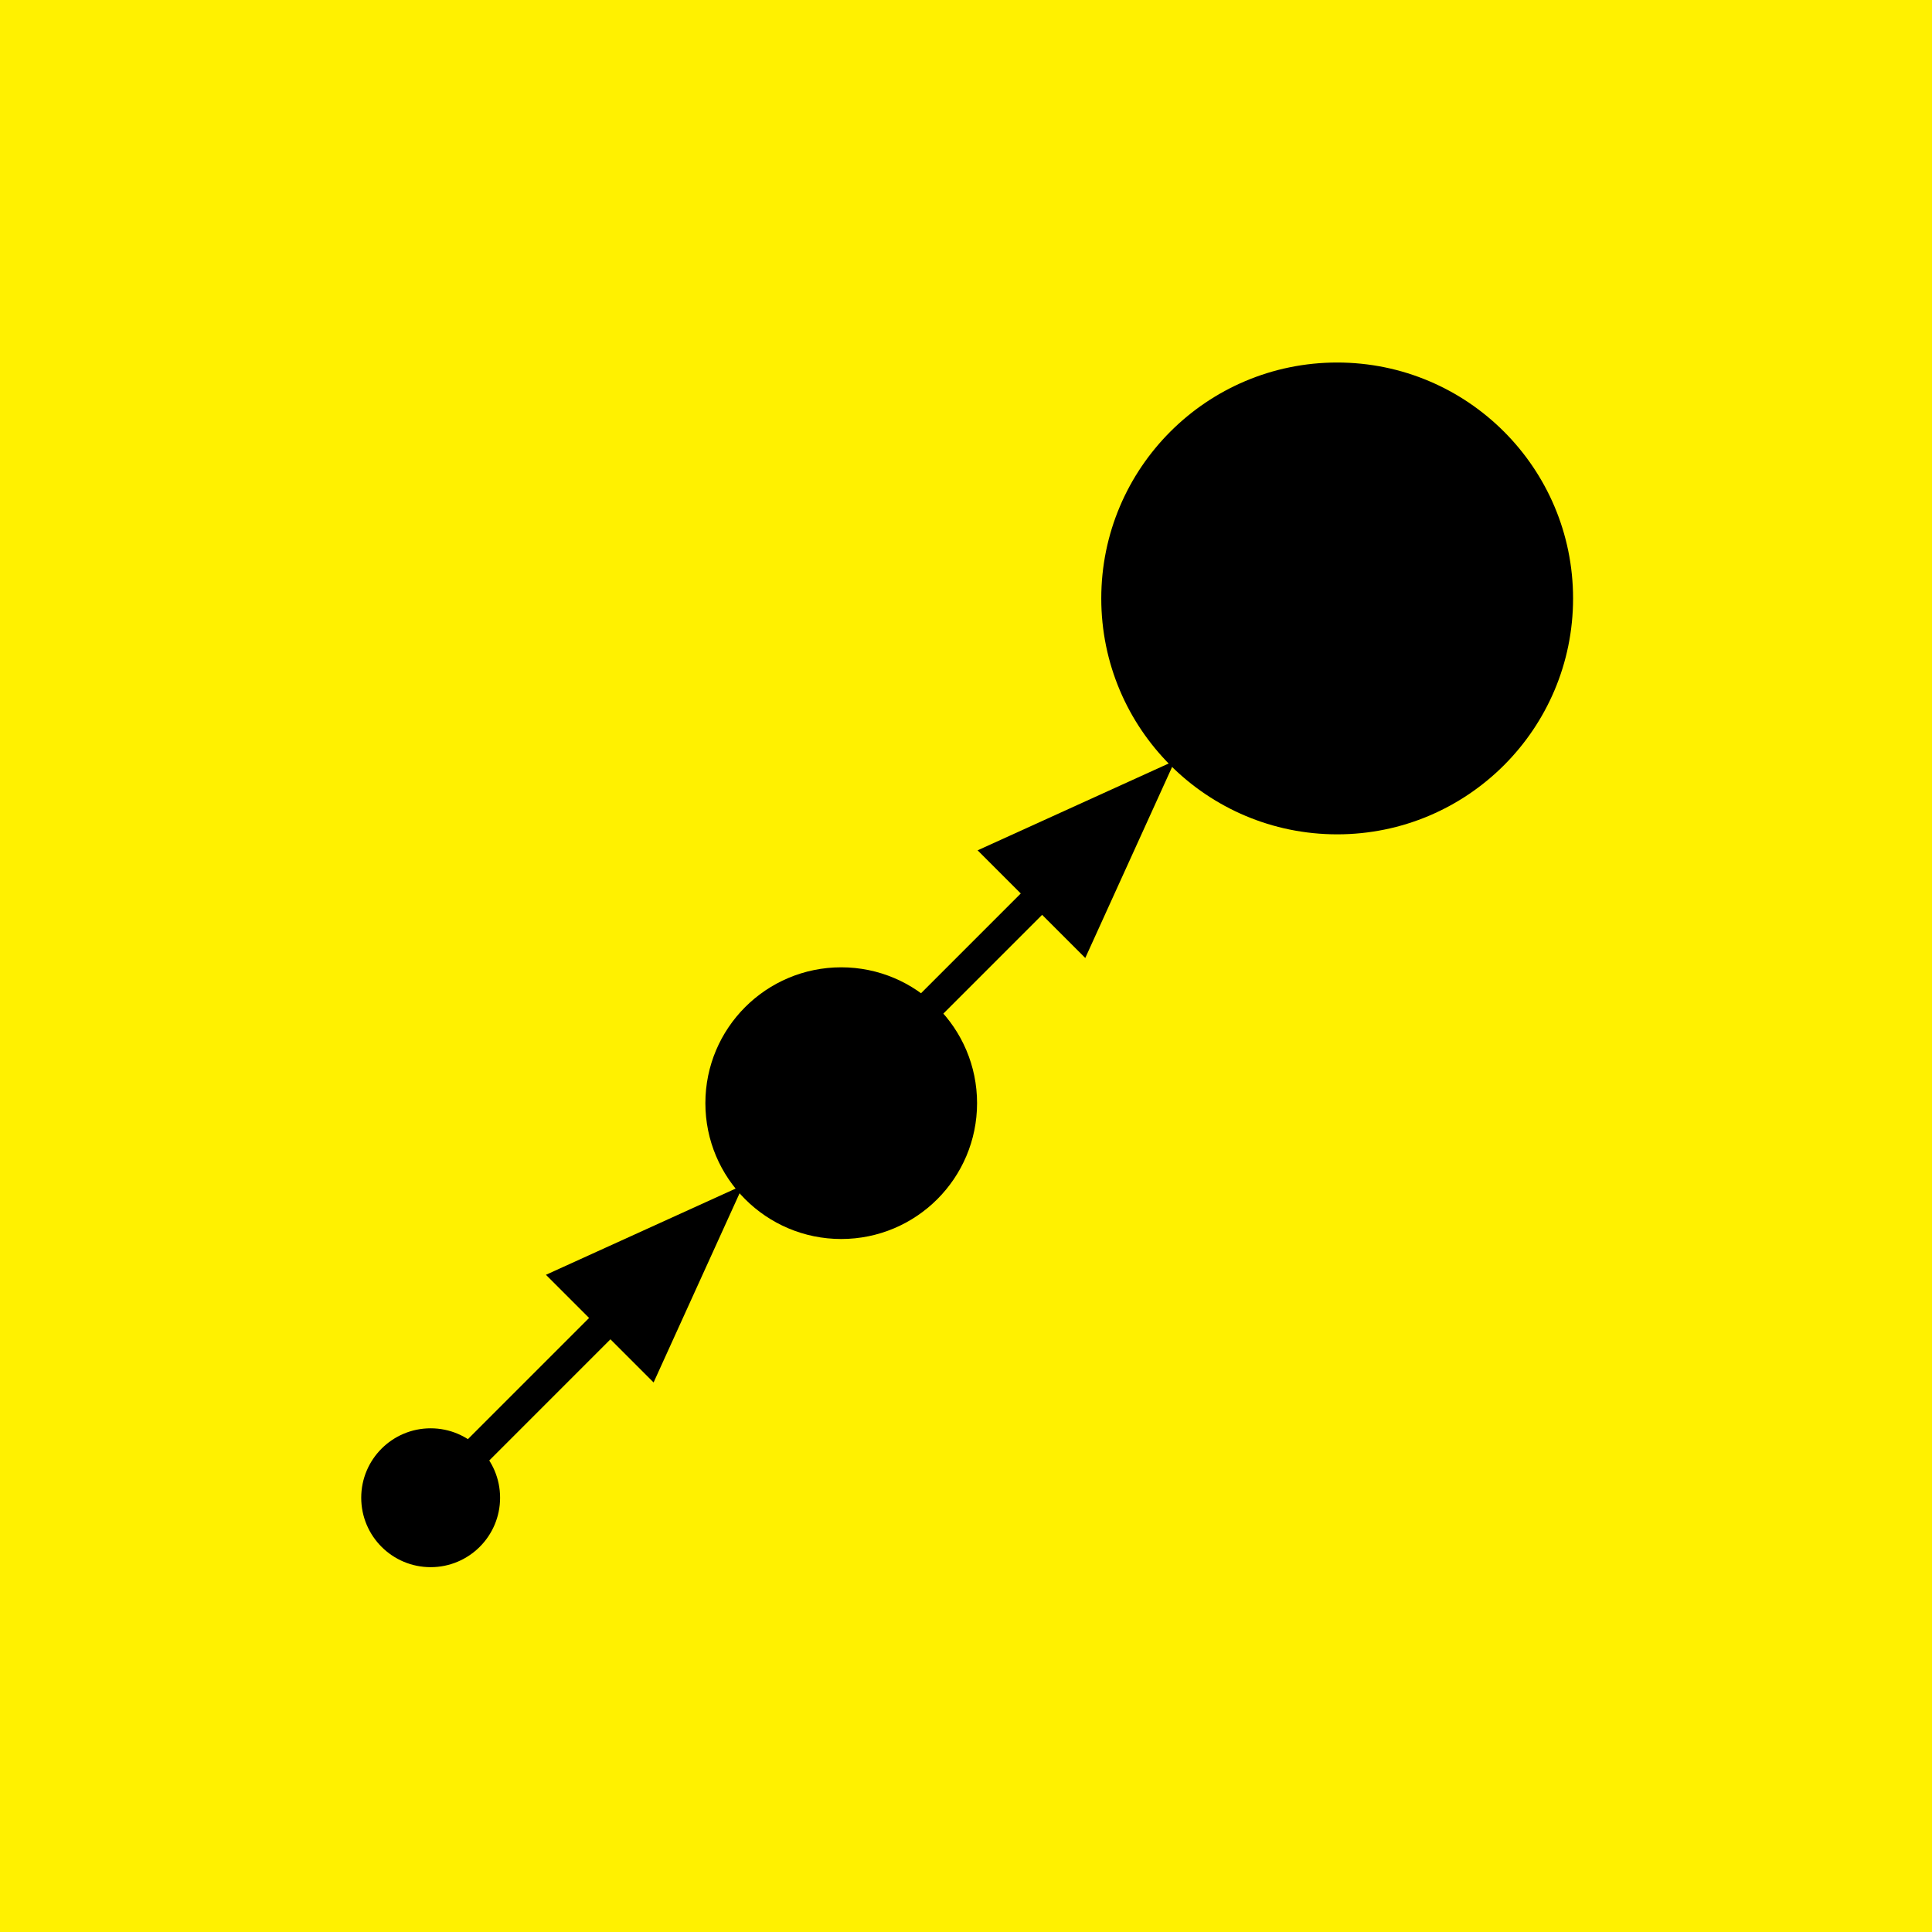
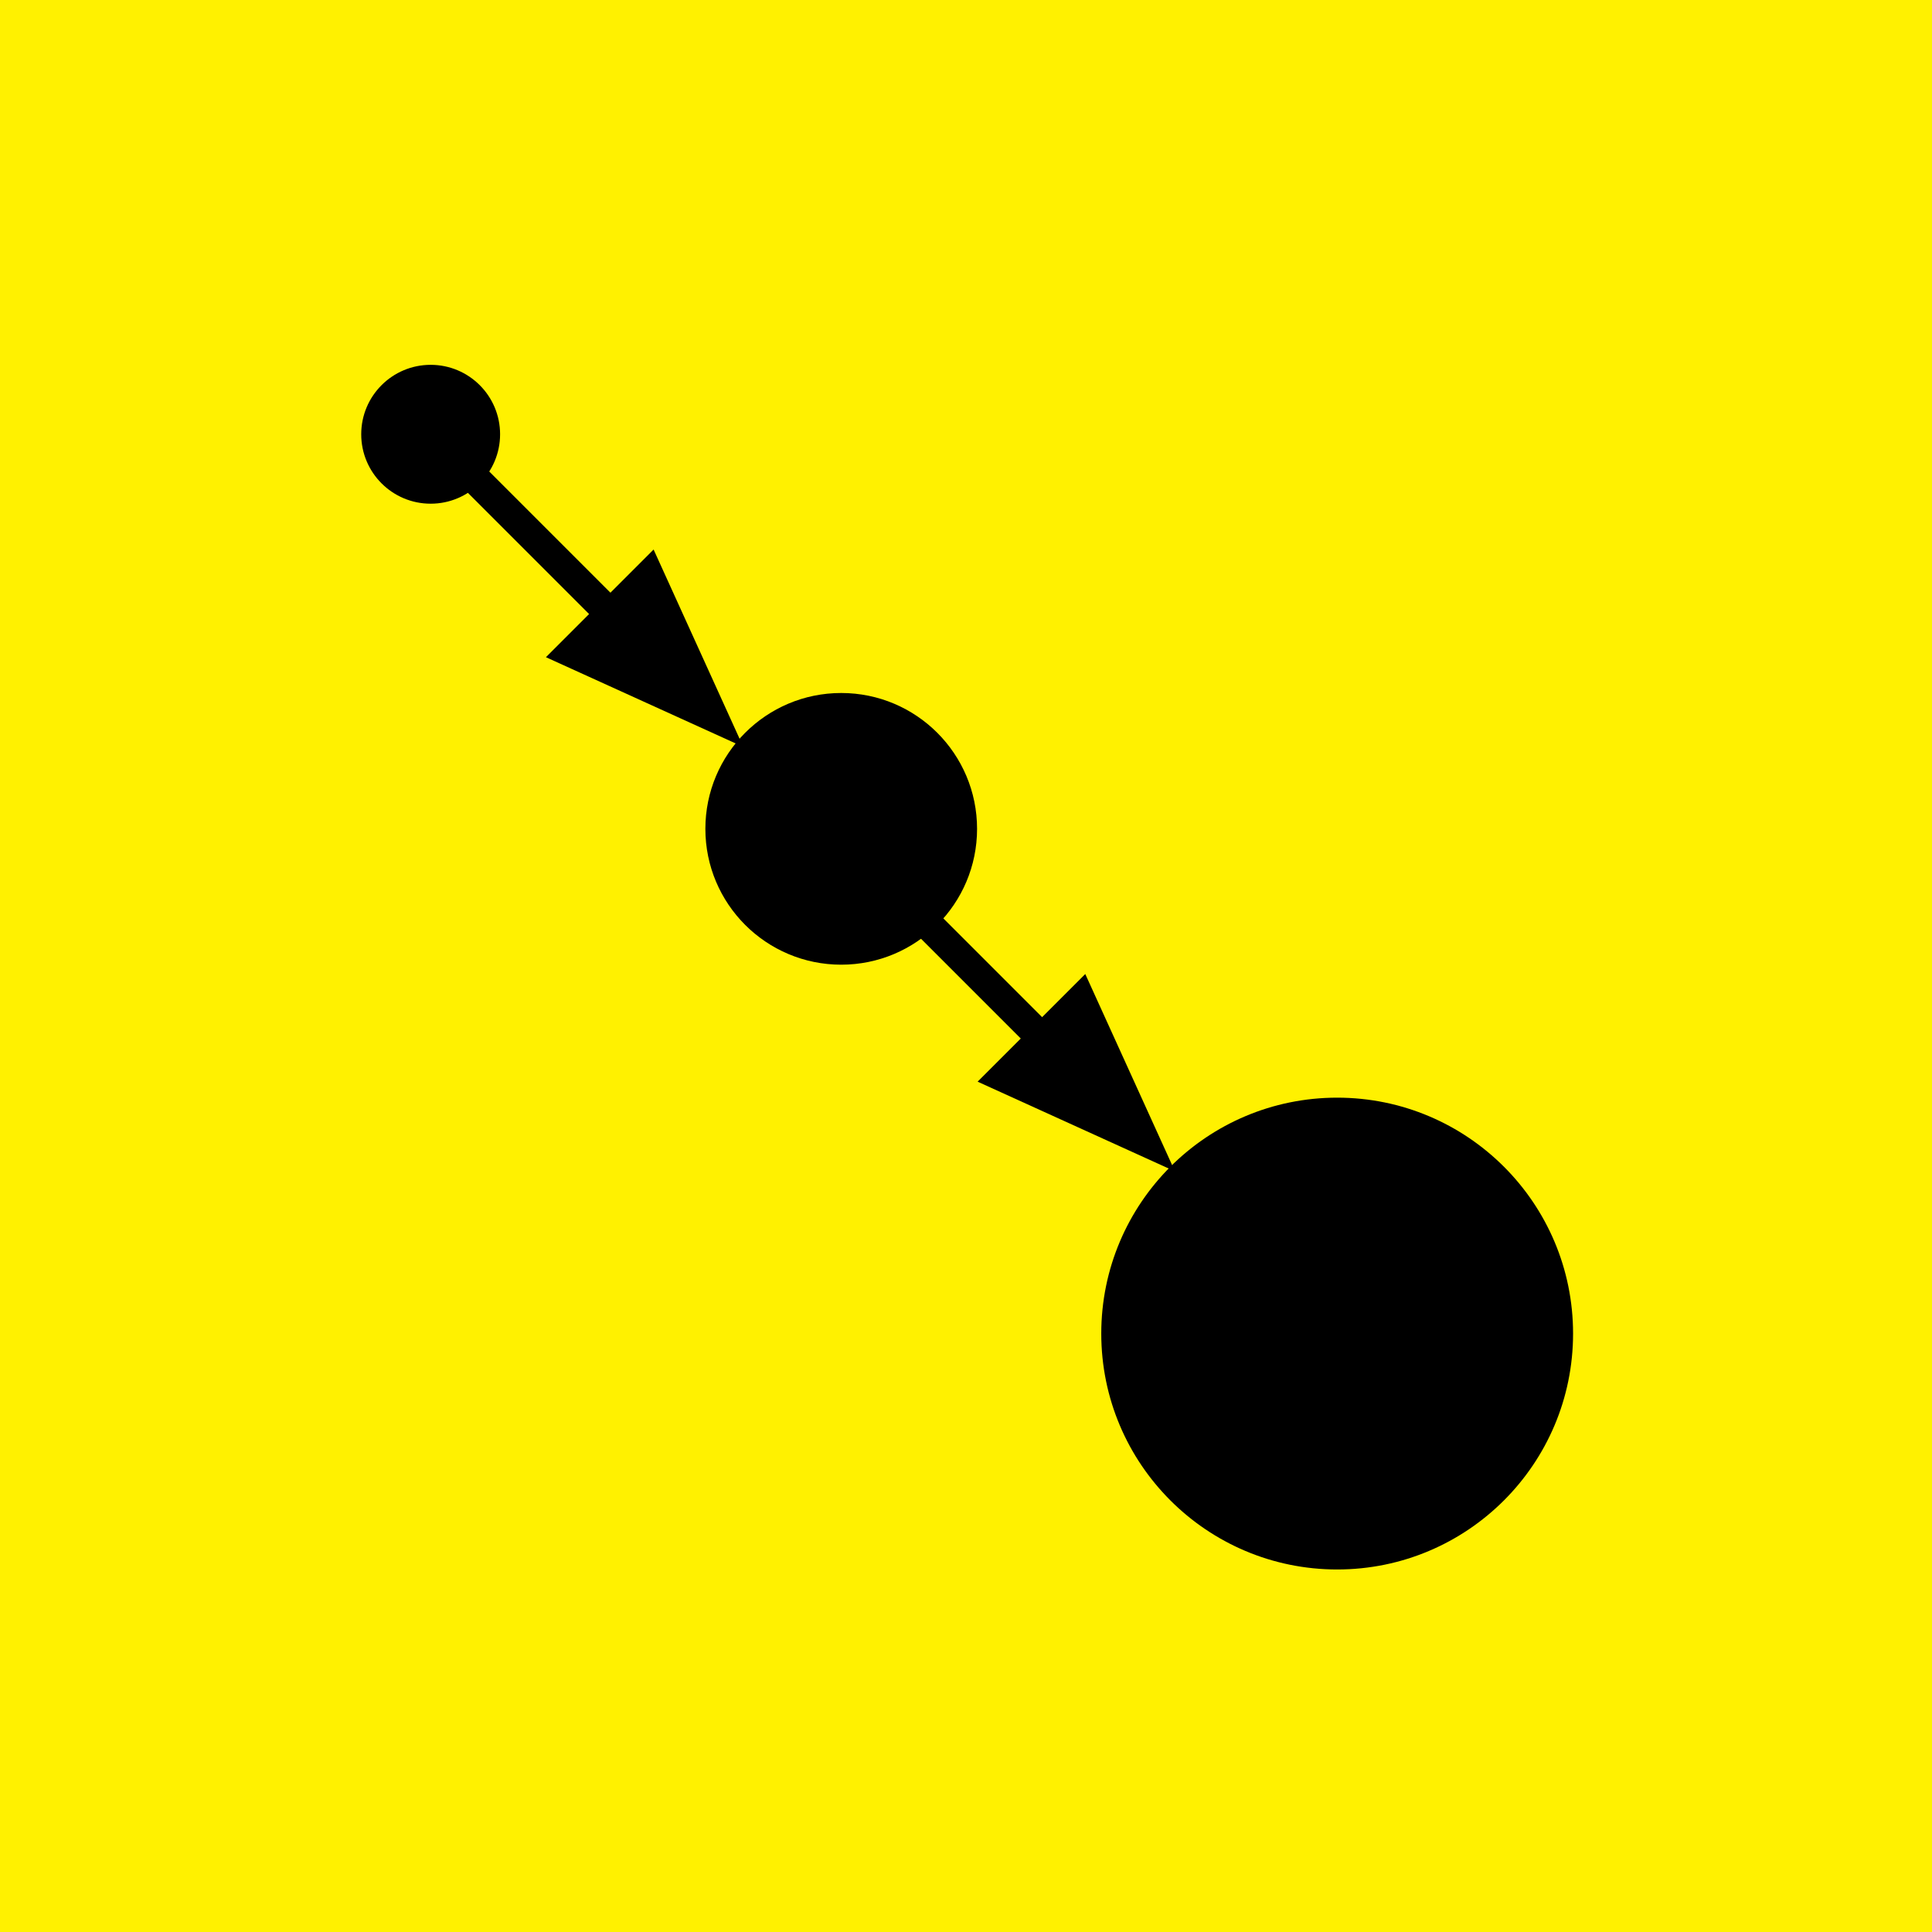
<svg xmlns="http://www.w3.org/2000/svg" version="1.1" x="0" y="0" width="128" height="128" viewBox="0, 0, 128, 128">
  <g id="Background">
    <rect x="0" y="0" width="128" height="128" fill="#FFFFFF" />
  </g>
  <defs>
-     <linearGradient id="Gradient_1" gradientUnits="userSpaceOnUse" x1="90.211" y1="2.333" x2="122.682" y2="2.333" gradientTransform="matrix(0.707, 0.707, -0.707, 0.707, 0, 0)">
+     <linearGradient id="Gradient_1" gradientUnits="userSpaceOnUse" x1="123.734" y1="0.233" x2="155.66" y2="0.233" gradientTransform="matrix(0.707, 0.707, 0.707, -0.707, 0, 0)">
+       <stop offset="0" stop-color="#000000" stop-opacity="0.495" />
+       <stop offset="0.835" stop-color="#F6E857" stop-opacity="0" />
+     </linearGradient>
+     <linearGradient id="Gradient_2" gradientUnits="userSpaceOnUse" x1="77.461" y1="0.641" x2="95.112" y2="0.641" gradientTransform="matrix(0.707, 0.707, 0.707, -0.707, 0, 0)">
+       <stop offset="0" stop-color="#000000" stop-opacity="0.495" />
+       <stop offset="0.835" stop-color="#F6E857" stop-opacity="0" />
+     </linearGradient>
+     <linearGradient id="Gradient_3" gradientUnits="userSpaceOnUse" x1="40.07" y1="-0.086" x2="50.502" y2="-0.086" gradientTransform="matrix(0.707, 0.707, 0.707, -0.707, 0, 0)">
      <stop offset="0" stop-color="#000000" stop-opacity="0.495" />
      <stop offset="0.835" stop-color="#F6E857" stop-opacity="0" />
    </linearGradient>
  </defs>
  <g id="Layer_1">
    <path d="M0,0 L128,0 L128,128 L0,128 L0,0 z" fill="#FFF100" />
+     <path d="M76.643,98.343 L100.541,118.236 L119.909,100.227 L100.042,77.681 L76.643,98.343 z" fill="url(#Gradient_1)" display="none" />
    <g>
      <g>
-         <path d="M55.733,65.587 C51.591,65.587 48.233,68.944 48.233,73.087 C48.233,77.229 51.591,80.587 55.733,80.587 C59.875,80.587 63.233,77.229 63.233,73.087 C63.233,68.944 59.875,65.587 55.733,65.587 z" fill="#000000" />
-         <path d="M55.733,65.587 C51.591,65.587 48.233,68.944 48.233,73.087 C48.233,77.229 51.591,80.587 55.733,80.587 C59.875,80.587 63.233,77.229 63.233,73.087 C63.233,68.944 59.875,65.587 55.733,65.587 z" fill-opacity="0" stroke="#000000" stroke-width="3" />
+         <path d="M55.733,62.413 C51.591,62.413 48.233,59.056 48.233,54.913 C48.233,50.771 51.591,47.413 55.733,47.413 C59.875,47.413 63.233,50.771 63.233,54.913 C63.233,59.056 59.875,62.413 55.733,62.413 z" fill="#000000" />
+         <path d="M55.733,62.413 C51.591,62.413 48.233,59.056 48.233,54.913 C48.233,50.771 51.591,47.413 55.733,47.413 C59.875,47.413 63.233,50.771 63.233,54.913 C63.233,59.056 59.875,62.413 55.733,62.413 z" fill-opacity="0" stroke="#000000" stroke-width="3" />
      </g>
      <g>
-         <path d="M69.043,59.196 L60.915,67.324" fill-opacity="0" stroke="#000000" stroke-width="2" stroke-linejoin="round" />
-         <path d="M71.589,61.741 L75.831,52.408 L66.497,56.65 z" fill="#000000" fill-opacity="1" stroke="#000000" stroke-width="2" stroke-opacity="1" />
+         <path d="M69.043,68.804 L60.915,60.676" fill-opacity="0" stroke="#000000" stroke-width="2" stroke-linejoin="round" />
+         <path d="M66.497,71.35 L75.831,75.592 L71.589,66.259 z" fill="#000000" fill-opacity="1" stroke="#000000" stroke-width="2" stroke-opacity="1" />
      </g>
      <g>
-         <path d="M88.591,25.518 C80.788,25.518 74.462,31.844 74.462,39.648 C74.462,47.451 80.788,53.777 88.591,53.777 C96.395,53.777 102.72,47.451 102.72,39.648 C102.72,31.844 96.395,25.518 88.591,25.518 z" fill="#000000" />
-         <path d="M88.591,25.518 C80.788,25.518 74.462,31.844 74.462,39.648 C74.462,47.451 80.788,53.777 88.591,53.777 C96.395,53.777 102.72,47.451 102.72,39.648 C102.72,31.844 96.395,25.518 88.591,25.518 z" fill-opacity="0" stroke="#000000" stroke-width="3" />
+         <path d="M88.591,102.482 C80.788,102.482 74.462,96.156 74.462,88.352 C74.462,80.549 80.788,74.223 88.591,74.223 C96.395,74.223 102.72,80.549 102.72,88.352 C102.72,96.156 96.395,102.482 88.591,102.482 z" fill="#000000" />
+         <path d="M88.591,102.482 C80.788,102.482 74.462,96.156 74.462,88.352 C74.462,80.549 80.788,74.223 88.591,74.223 C96.395,74.223 102.72,80.549 102.72,88.352 C102.72,96.156 96.395,102.482 88.591,102.482 z" fill-opacity="0" stroke="#000000" stroke-width="3" />
      </g>
      <g>
-         <path d="M40.443,87.318 L31.078,96.683" fill-opacity="0" stroke="#000000" stroke-width="2" stroke-linejoin="round" />
-         <path d="M42.989,89.864 L47.231,80.53 L37.897,84.772 z" fill="#000000" fill-opacity="1" stroke="#000000" stroke-width="2" stroke-opacity="1" />
-         <path d="M28.532,102.829 C26.544,102.829 24.932,101.217 24.932,99.229 C24.932,97.241 26.544,95.629 28.532,95.629 C30.52,95.629 32.132,97.241 32.132,99.229 C32.132,101.217 30.52,102.829 28.532,102.829" fill="#000000" fill-opacity="1" stroke="#000000" stroke-width="2" stroke-opacity="1" />
+         <path d="M40.443,40.682 L31.078,31.317" fill-opacity="0" stroke="#000000" stroke-width="2" stroke-linejoin="round" />
+         <path d="M37.897,43.228 L47.231,47.47 L42.989,38.136 z" fill="#000000" fill-opacity="1" stroke="#000000" stroke-width="2" stroke-opacity="1" />
+         <path d="M24.932,28.771 C24.932,26.783 26.544,25.171 28.532,25.171 C30.52,25.171 32.132,26.783 32.132,28.771 C32.132,30.759 30.52,32.371 28.532,32.371 C26.544,32.371 24.932,30.759 24.932,28.771" fill="#000000" fill-opacity="1" stroke="#000000" stroke-width="2" stroke-opacity="1" />
      </g>
    </g>
-     <path d="M99.091,28.486 L121.378,52.12 L46.054,122.389 L25.28,102.482 L99.091,28.486 z" fill="url(#Gradient_1)" display="none" />
+     <path d="M48.902,60.645 L61.918,72.364 L72.678,61.83 L62.39,48.835 L48.902,60.645 z" fill="url(#Gradient_2)" display="none" />
+     <path d="M25.044,31.623 L32.922,38.498 L38.699,32.721 L31.854,25.518 L25.044,31.623 z" fill="url(#Gradient_3)" display="none" />
  </g>
</svg>
